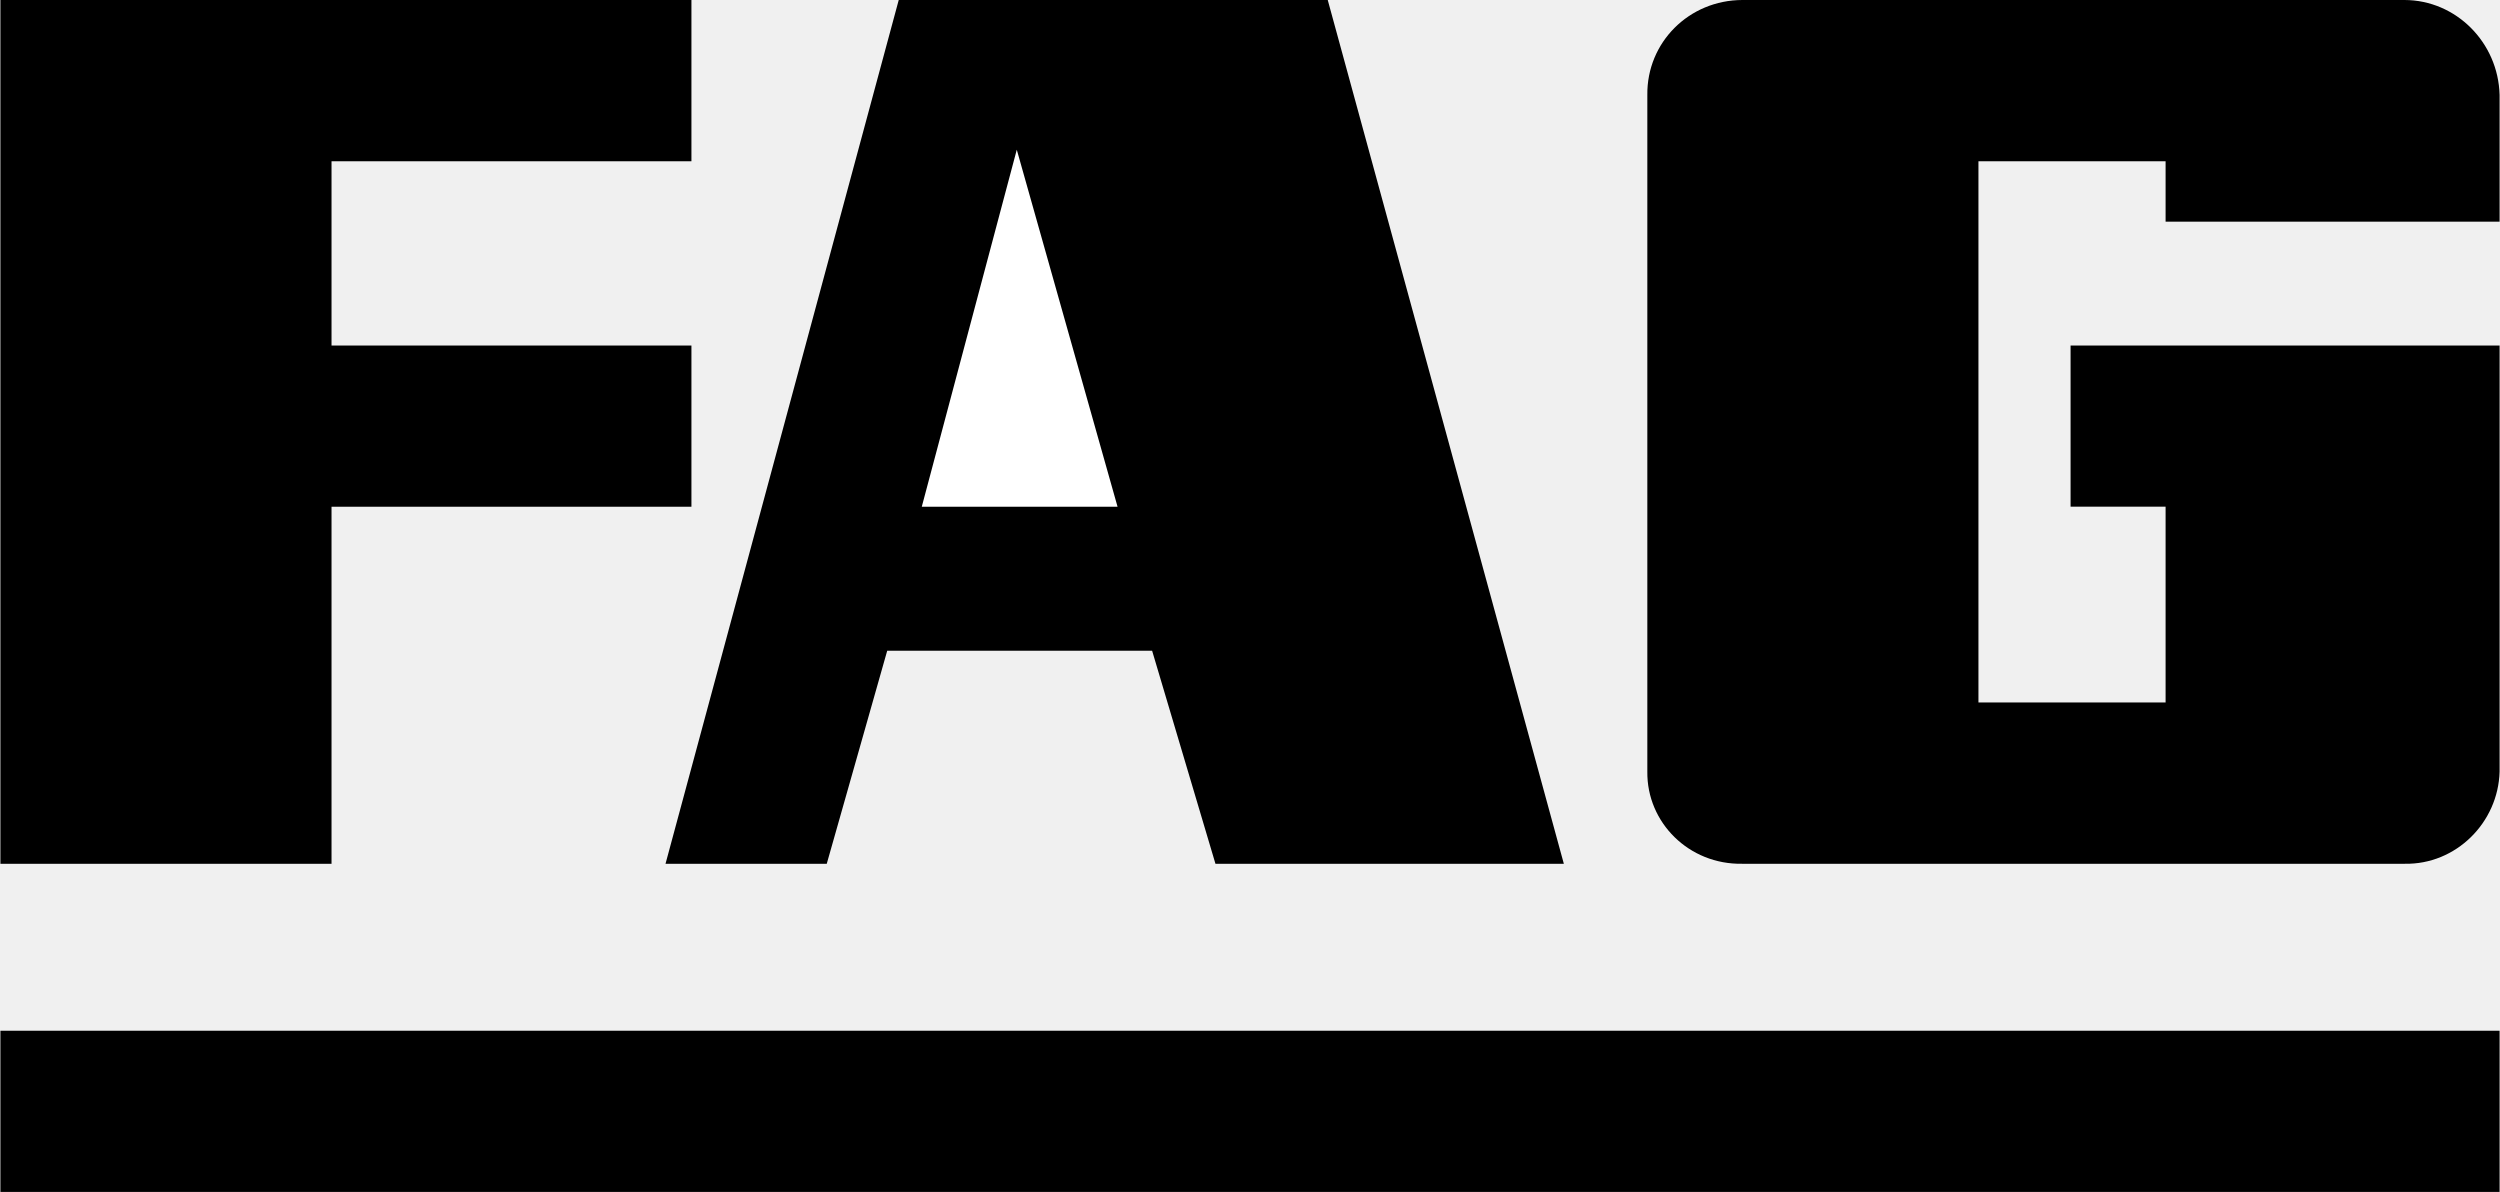
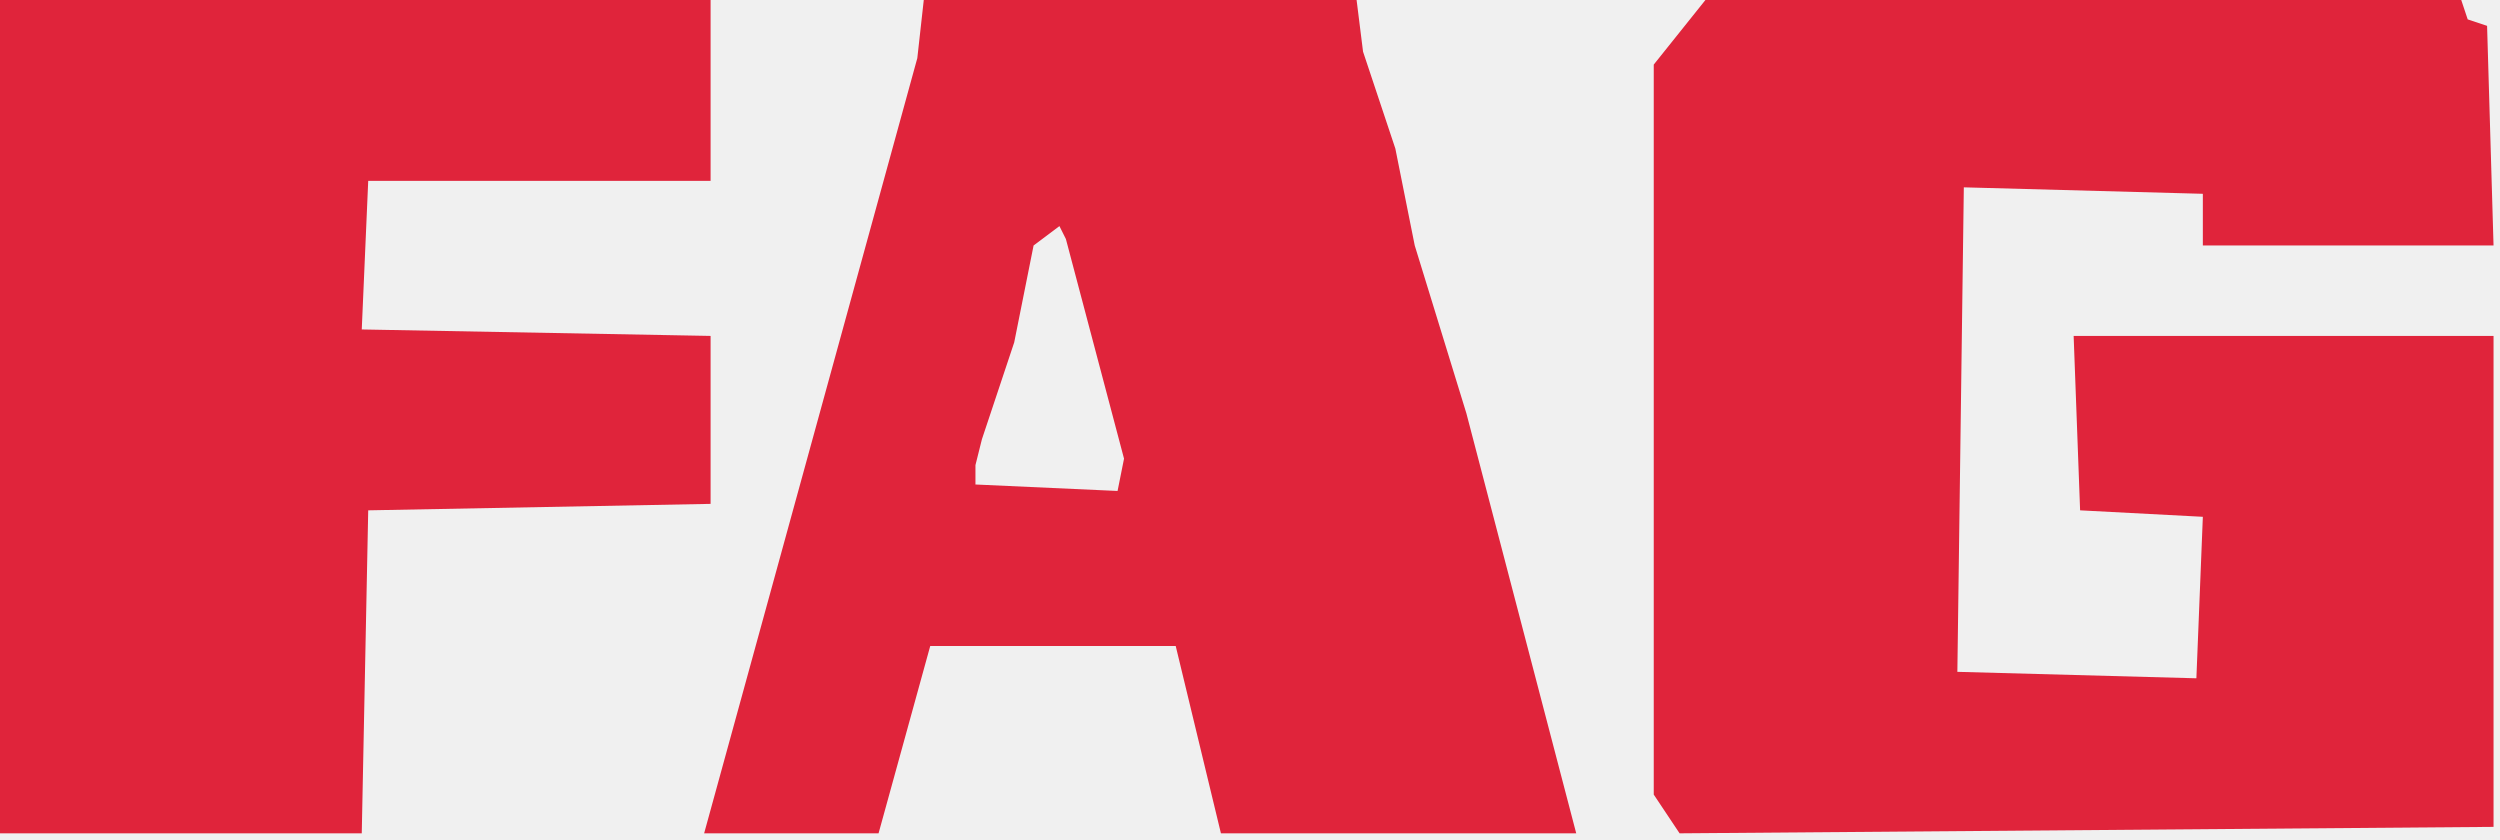
- <svg xmlns="http://www.w3.org/2000/svg" width="2500" height="1192" viewBox="0 0 52.08 24.84">
-   <path d="M6.9 10.56h7.5V7.2H6.9V3.36h7.5V0H0v18h6.9zM0 21.479h52.08v3.36H0zM25.32 18h7.26L27.66 0h-8.94l-4.86 18h3.36l1.26-4.44H24z" />
-   <path fill="#fff" d="M21.18 3.12l2.1 7.44H19.2z" />
-   <path d="M36.3 18h13.8c1.072.021 1.952-.859 1.98-1.92V7.2h-8.94v3.359h1.98v4.08h-3.9V3.36h3.9v1.26h6.96V1.979C52.052.884 51.172.003 50.1 0H36.3c-1.113.003-1.993.884-1.98 1.979V16.08c-.013 1.061.867 1.941 1.98 1.92z" />
+ <svg xmlns="http://www.w3.org/2000/svg" viewBox="0 0 387 130" width="387" height="130">
+   <path d="M 264 0 L 256 10 L 256 123 L 260 129 L 386 128 L 386 52 L 321 52 L 322 79 L 341 80 L 340 105 L 303 104 L 304 29 L 341 30 L 341 38 L 386 38 L 385 4 L 382 3 L 381 0 Z" fill="#e0243b" fill-rule="evenodd" />
+   <path d="M 143 0 L 142 9 L 109 129 L 136 129 L 144 100 L 182 100 L 189 129 L 244 129 L 227 64 L 219 38 L 216 23 L 211 8 L 210 0 Z M 164 35 L 165 37 L 174 71 L 173 76 L 151 75 L 151 72 L 152 68 L 157 53 L 160 38 Z" fill="#e0243b" fill-rule="evenodd" />
+   <path d="M 0 0 L 0 129 L 56 129 L 57 79 L 110 78 L 110 52 L 56 51 L 57 28 L 110 28 L 110 0 Z" fill="#e0243b" fill-rule="evenodd" />
</svg>
